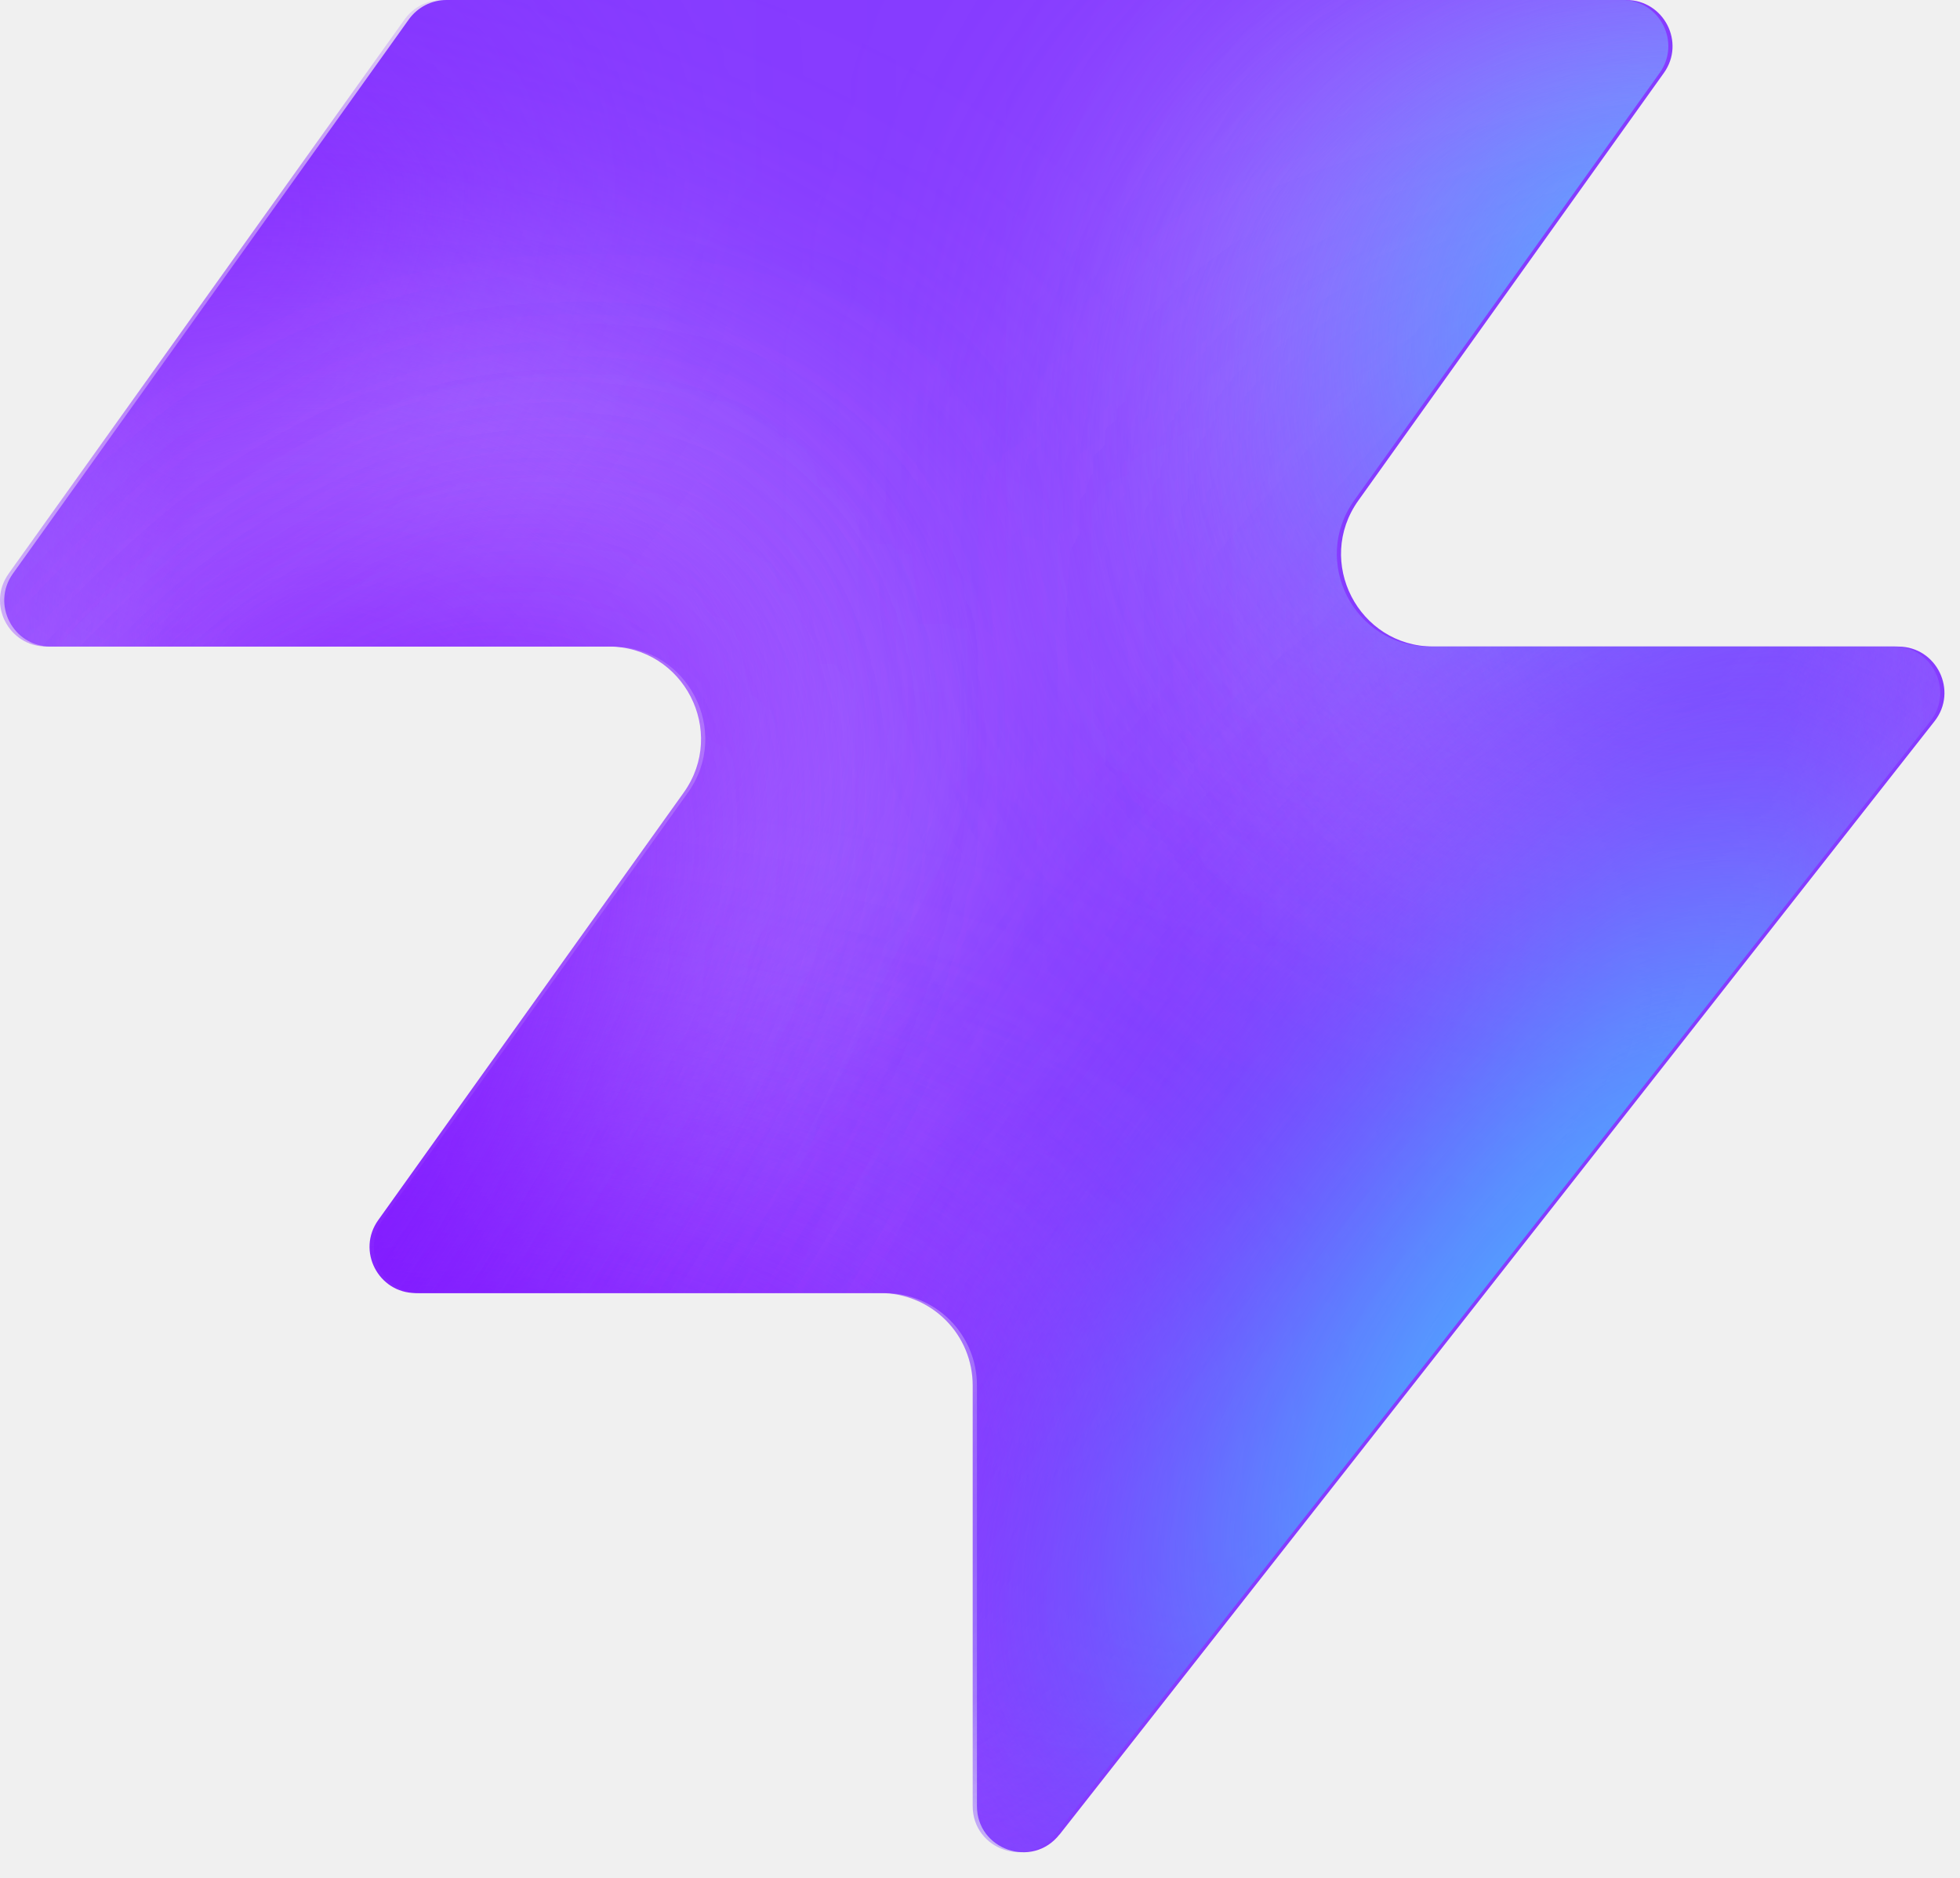
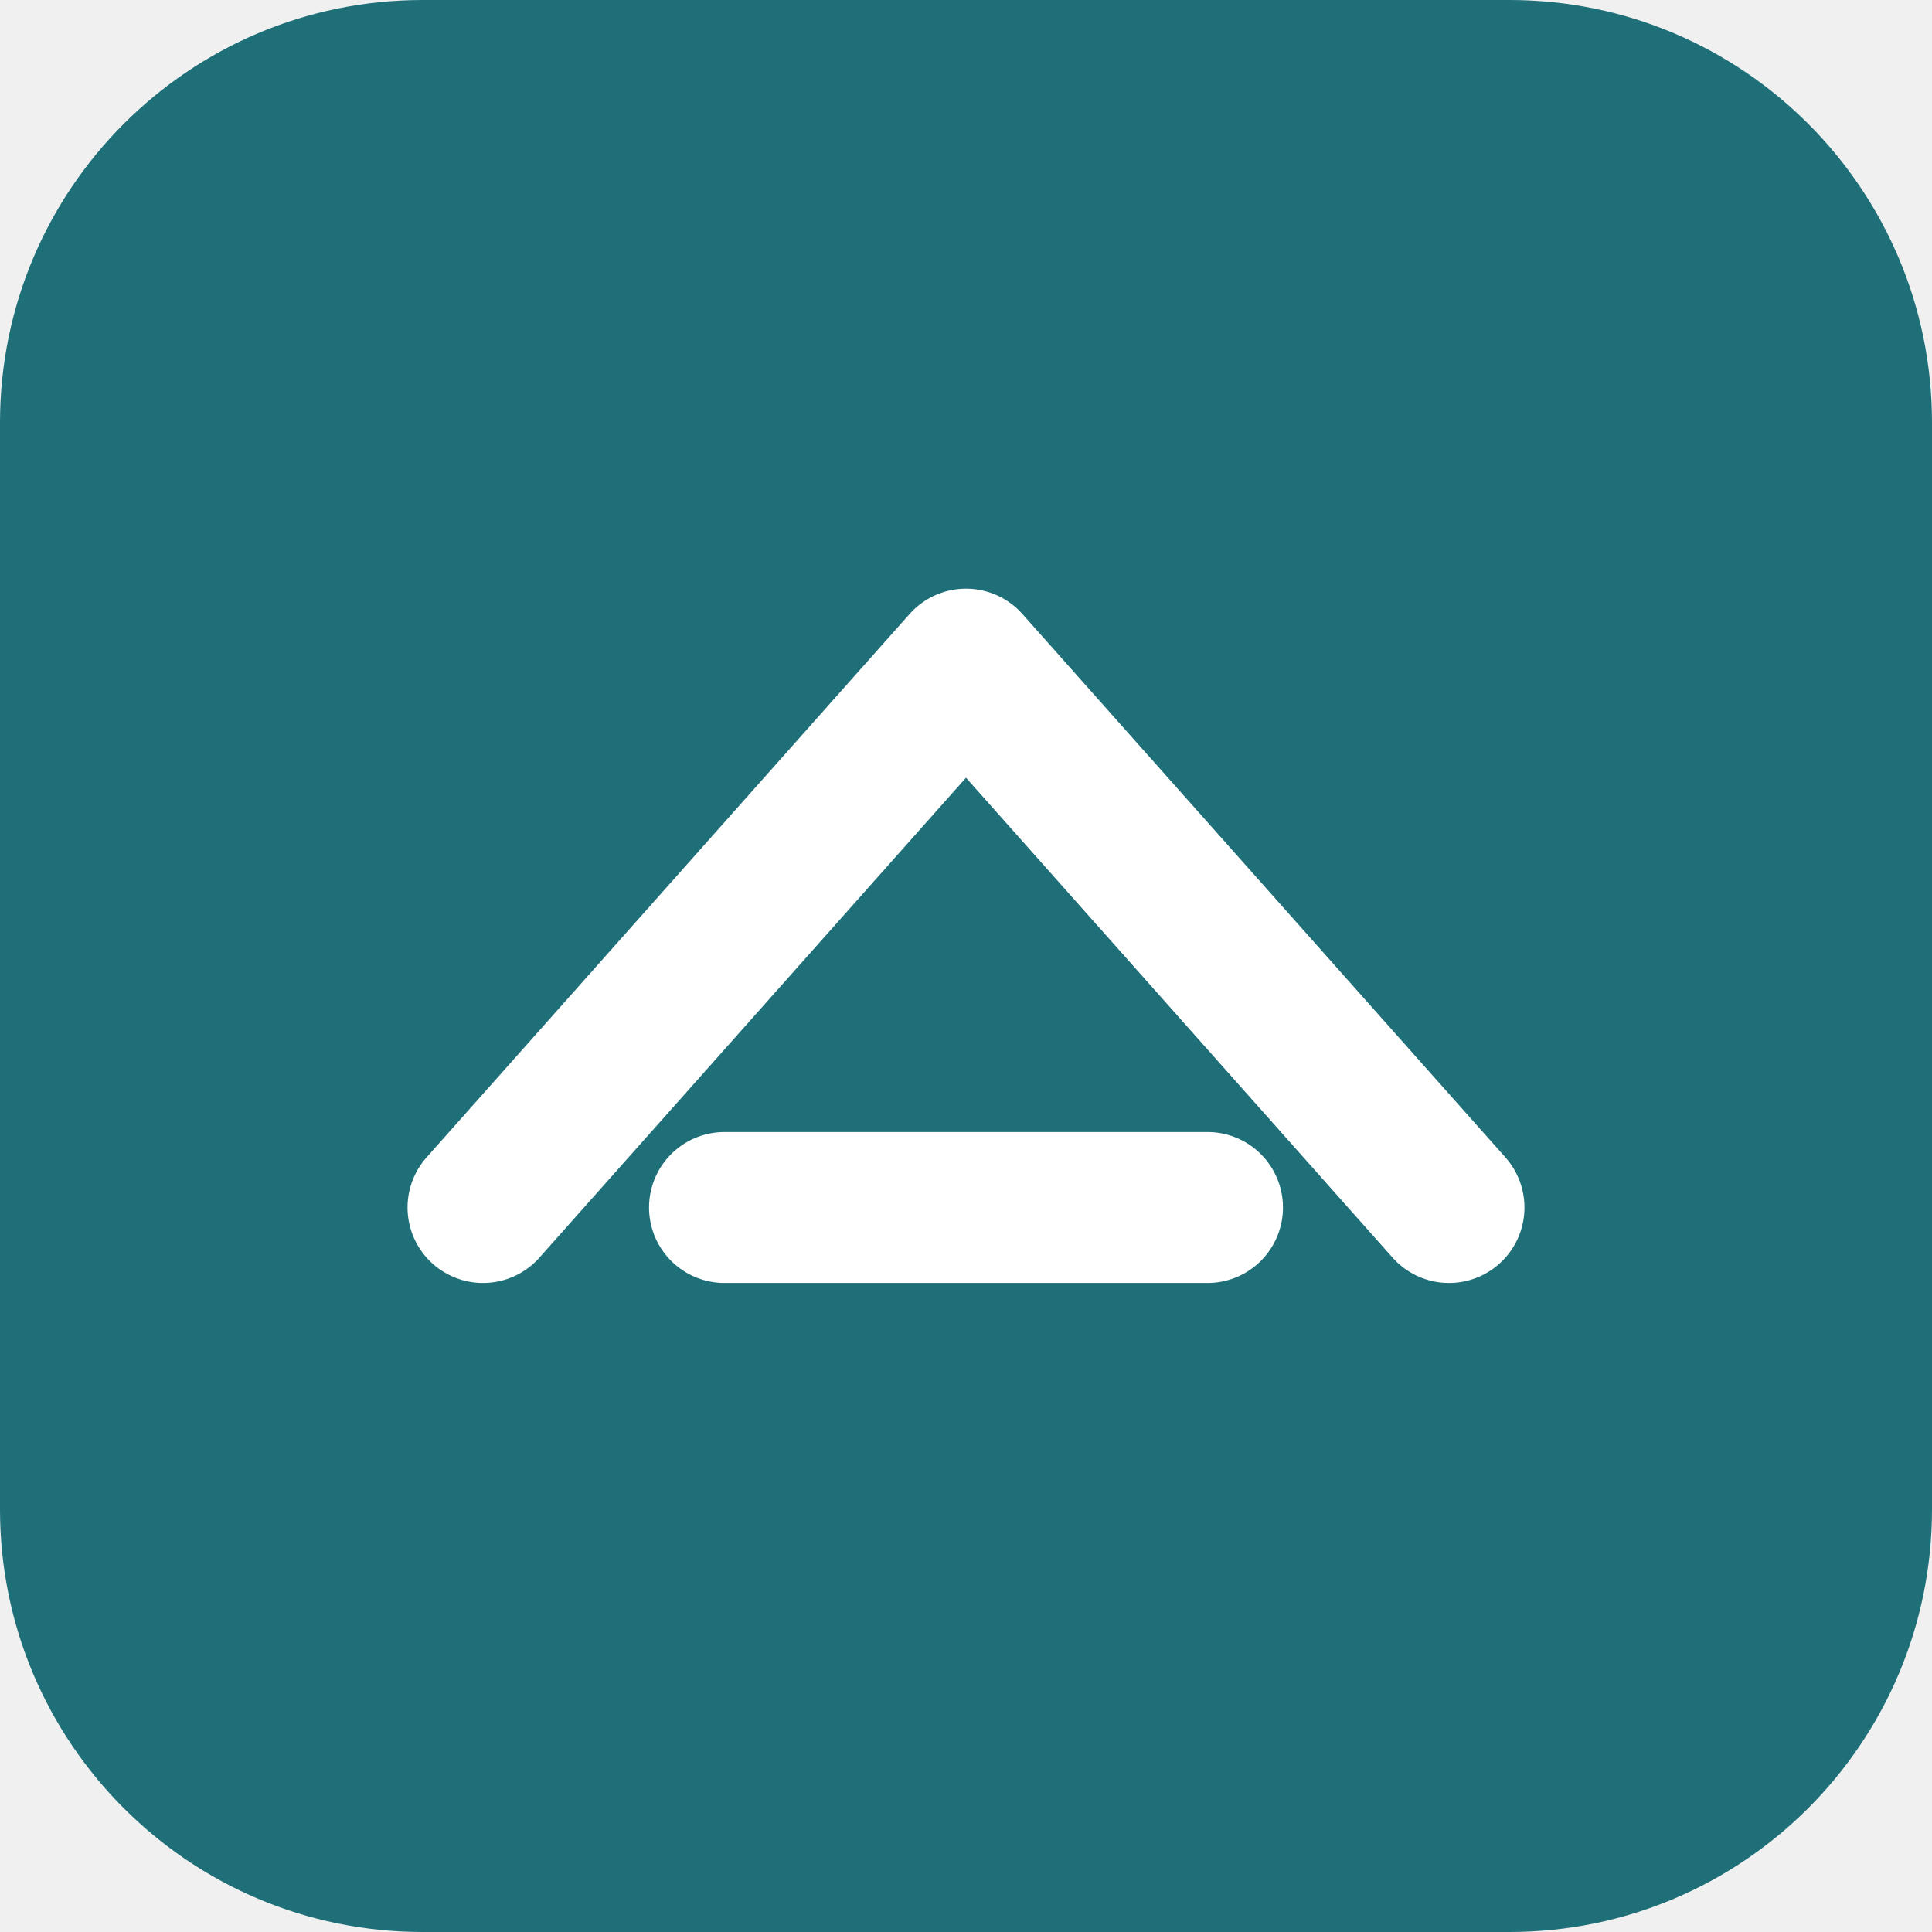
- <svg xmlns="http://www.w3.org/2000/svg" width="48" height="46" fill="none" viewBox="0 0 48 46">
-   <path fill="#863bff" d="M25.946 44.938c-.664.845-2.021.375-2.021-.698V33.937a2.26 2.26 0 0 0-2.262-2.262H10.287c-.92 0-1.456-1.04-.92-1.788l7.48-10.471c1.07-1.497 0-3.578-1.842-3.578H1.237c-.92 0-1.456-1.04-.92-1.788L10.013.474c.214-.297.556-.474.92-.474h28.894c.92 0 1.456 1.04.92 1.788l-7.48 10.471c-1.07 1.498 0 3.579 1.842 3.579h11.377c.943 0 1.473 1.088.89 1.83L25.947 44.94z" style="fill:#863bff;fill:color(display-p3 .525 .23 1);fill-opacity:1" />
-   <mask id="a" width="48" height="46" x="0" y="0" maskUnits="userSpaceOnUse" style="mask-type:alpha">
-     <path fill="#000" d="M25.842 44.938c-.664.844-2.021.375-2.021-.698V33.937a2.26 2.26 0 0 0-2.262-2.262H10.183c-.92 0-1.456-1.04-.92-1.788l7.48-10.471c1.07-1.498 0-3.579-1.842-3.579H1.133c-.92 0-1.456-1.04-.92-1.787L9.91.473c.214-.297.556-.474.92-.474h28.894c.92 0 1.456 1.04.92 1.788l-7.48 10.471c-1.07 1.498 0 3.578 1.842 3.578h11.377c.943 0 1.473 1.088.89 1.832L25.843 44.94z" style="fill:#000;fill-opacity:1" />
-   </mask>
-   <g mask="url(#a)">
-     <g filter="url(#b)">
-       <ellipse cx="5.508" cy="14.704" fill="#ede6ff" rx="5.508" ry="14.704" style="fill:#ede6ff;fill:color(display-p3 .927 .903 1);fill-opacity:1" transform="matrix(.00324 1 1 -.00324 -4.47 31.516)" />
-     </g>
-     <g filter="url(#c)">
-       <ellipse cx="10.399" cy="29.851" fill="#ede6ff" rx="10.399" ry="29.851" style="fill:#ede6ff;fill:color(display-p3 .927 .903 1);fill-opacity:1" transform="matrix(.00324 1 1 -.00324 -39.328 7.883)" />
-     </g>
-     <g filter="url(#d)">
-       <ellipse cx="5.508" cy="30.487" fill="#7e14ff" rx="5.508" ry="30.487" style="fill:#7e14ff;fill:color(display-p3 .492 .077 1);fill-opacity:1" transform="rotate(89.814 -25.913 -14.639)scale(1 -1)" />
-     </g>
-     <g filter="url(#e)">
-       <ellipse cx="5.508" cy="30.599" fill="#7e14ff" rx="5.508" ry="30.599" style="fill:#7e14ff;fill:color(display-p3 .492 .077 1);fill-opacity:1" transform="rotate(89.814 -32.644 -3.334)scale(1 -1)" />
-     </g>
-     <g filter="url(#f)">
-       <ellipse cx="5.508" cy="30.599" fill="#7e14ff" rx="5.508" ry="30.599" style="fill:#7e14ff;fill:color(display-p3 .492 .077 1);fill-opacity:1" transform="matrix(.00324 1 1 -.00324 -34.34 30.47)" />
-     </g>
-     <g filter="url(#g)">
-       <ellipse cx="14.072" cy="22.078" fill="#ede6ff" rx="14.072" ry="22.078" style="fill:#ede6ff;fill:color(display-p3 .927 .903 1);fill-opacity:1" transform="rotate(93.35 24.506 48.493)scale(-1 1)" />
-     </g>
-     <g filter="url(#h)">
-       <ellipse cx="3.47" cy="21.501" fill="#7e14ff" rx="3.47" ry="21.501" style="fill:#7e14ff;fill:color(display-p3 .492 .077 1);fill-opacity:1" transform="rotate(89.009 28.708 47.59)scale(-1 1)" />
-     </g>
-     <g filter="url(#i)">
-       <ellipse cx="3.47" cy="21.501" fill="#7e14ff" rx="3.47" ry="21.501" style="fill:#7e14ff;fill:color(display-p3 .492 .077 1);fill-opacity:1" transform="rotate(89.009 28.708 47.59)scale(-1 1)" />
-     </g>
-     <g filter="url(#j)">
-       <ellipse cx=".387" cy="8.972" fill="#7e14ff" rx="4.407" ry="29.108" style="fill:#7e14ff;fill:color(display-p3 .492 .077 1);fill-opacity:1" transform="rotate(39.51 .387 8.972)" />
-     </g>
-     <g filter="url(#k)">
-       <ellipse cx="47.523" cy="-6.092" fill="#7e14ff" rx="4.407" ry="29.108" style="fill:#7e14ff;fill:color(display-p3 .492 .077 1);fill-opacity:1" transform="rotate(37.892 47.523 -6.092)" />
-     </g>
-     <g filter="url(#l)">
-       <ellipse cx="41.412" cy="6.333" fill="#47bfff" rx="5.971" ry="9.665" style="fill:#47bfff;fill:color(display-p3 .28 .748 1);fill-opacity:1" transform="rotate(37.892 41.412 6.333)" />
-     </g>
-     <g filter="url(#m)">
-       <ellipse cx="-1.879" cy="38.332" fill="#7e14ff" rx="4.407" ry="29.108" style="fill:#7e14ff;fill:color(display-p3 .492 .077 1);fill-opacity:1" transform="rotate(37.892 -1.88 38.332)" />
-     </g>
-     <g filter="url(#n)">
-       <ellipse cx="-1.879" cy="38.332" fill="#7e14ff" rx="4.407" ry="29.108" style="fill:#7e14ff;fill:color(display-p3 .492 .077 1);fill-opacity:1" transform="rotate(37.892 -1.88 38.332)" />
-     </g>
-     <g filter="url(#o)">
-       <ellipse cx="35.651" cy="29.907" fill="#7e14ff" rx="4.407" ry="29.108" style="fill:#7e14ff;fill:color(display-p3 .492 .077 1);fill-opacity:1" transform="rotate(37.892 35.651 29.907)" />
-     </g>
-     <g filter="url(#p)">
-       <ellipse cx="38.418" cy="32.4" fill="#47bfff" rx="5.971" ry="15.297" style="fill:#47bfff;fill:color(display-p3 .28 .748 1);fill-opacity:1" transform="rotate(37.892 38.418 32.4)" />
-     </g>
-   </g>
-   <defs>
-     <filter id="b" width="60.045" height="41.654" x="-19.77" y="16.149" color-interpolation-filters="sRGB" filterUnits="userSpaceOnUse">
-       <feFlood flood-opacity="0" result="BackgroundImageFix" />
-       <feBlend in="SourceGraphic" in2="BackgroundImageFix" result="shape" />
-       <feGaussianBlur result="effect1_foregroundBlur_2002_17158" stdDeviation="7.659" />
-     </filter>
-     <filter id="c" width="90.34" height="51.437" x="-54.613" y="-7.533" color-interpolation-filters="sRGB" filterUnits="userSpaceOnUse">
-       <feFlood flood-opacity="0" result="BackgroundImageFix" />
-       <feBlend in="SourceGraphic" in2="BackgroundImageFix" result="shape" />
-       <feGaussianBlur result="effect1_foregroundBlur_2002_17158" stdDeviation="7.659" />
-     </filter>
-     <filter id="d" width="79.355" height="29.4" x="-49.64" y="2.03" color-interpolation-filters="sRGB" filterUnits="userSpaceOnUse">
-       <feFlood flood-opacity="0" result="BackgroundImageFix" />
-       <feBlend in="SourceGraphic" in2="BackgroundImageFix" result="shape" />
-       <feGaussianBlur result="effect1_foregroundBlur_2002_17158" stdDeviation="4.596" />
-     </filter>
-     <filter id="e" width="79.579" height="29.4" x="-45.045" y="20.029" color-interpolation-filters="sRGB" filterUnits="userSpaceOnUse">
-       <feFlood flood-opacity="0" result="BackgroundImageFix" />
-       <feBlend in="SourceGraphic" in2="BackgroundImageFix" result="shape" />
-       <feGaussianBlur result="effect1_foregroundBlur_2002_17158" stdDeviation="4.596" />
-     </filter>
-     <filter id="f" width="79.579" height="29.4" x="-43.513" y="21.178" color-interpolation-filters="sRGB" filterUnits="userSpaceOnUse">
-       <feFlood flood-opacity="0" result="BackgroundImageFix" />
-       <feBlend in="SourceGraphic" in2="BackgroundImageFix" result="shape" />
-       <feGaussianBlur result="effect1_foregroundBlur_2002_17158" stdDeviation="4.596" />
-     </filter>
-     <filter id="g" width="74.749" height="58.852" x="15.756" y="-17.901" color-interpolation-filters="sRGB" filterUnits="userSpaceOnUse">
-       <feFlood flood-opacity="0" result="BackgroundImageFix" />
-       <feBlend in="SourceGraphic" in2="BackgroundImageFix" result="shape" />
-       <feGaussianBlur result="effect1_foregroundBlur_2002_17158" stdDeviation="7.659" />
-     </filter>
-     <filter id="h" width="61.377" height="25.362" x="23.548" y="2.284" color-interpolation-filters="sRGB" filterUnits="userSpaceOnUse">
-       <feFlood flood-opacity="0" result="BackgroundImageFix" />
-       <feBlend in="SourceGraphic" in2="BackgroundImageFix" result="shape" />
-       <feGaussianBlur result="effect1_foregroundBlur_2002_17158" stdDeviation="4.596" />
-     </filter>
-     <filter id="i" width="61.377" height="25.362" x="23.548" y="2.284" color-interpolation-filters="sRGB" filterUnits="userSpaceOnUse">
-       <feFlood flood-opacity="0" result="BackgroundImageFix" />
-       <feBlend in="SourceGraphic" in2="BackgroundImageFix" result="shape" />
-       <feGaussianBlur result="effect1_foregroundBlur_2002_17158" stdDeviation="4.596" />
-     </filter>
-     <filter id="j" width="56.045" height="63.649" x="-27.636" y="-22.853" color-interpolation-filters="sRGB" filterUnits="userSpaceOnUse">
-       <feFlood flood-opacity="0" result="BackgroundImageFix" />
-       <feBlend in="SourceGraphic" in2="BackgroundImageFix" result="shape" />
-       <feGaussianBlur result="effect1_foregroundBlur_2002_17158" stdDeviation="4.596" />
-     </filter>
-     <filter id="k" width="54.814" height="64.646" x="20.116" y="-38.415" color-interpolation-filters="sRGB" filterUnits="userSpaceOnUse">
-       <feFlood flood-opacity="0" result="BackgroundImageFix" />
-       <feBlend in="SourceGraphic" in2="BackgroundImageFix" result="shape" />
-       <feGaussianBlur result="effect1_foregroundBlur_2002_17158" stdDeviation="4.596" />
-     </filter>
-     <filter id="l" width="33.541" height="35.313" x="24.641" y="-11.323" color-interpolation-filters="sRGB" filterUnits="userSpaceOnUse">
-       <feFlood flood-opacity="0" result="BackgroundImageFix" />
-       <feBlend in="SourceGraphic" in2="BackgroundImageFix" result="shape" />
-       <feGaussianBlur result="effect1_foregroundBlur_2002_17158" stdDeviation="4.596" />
-     </filter>
-     <filter id="m" width="54.814" height="64.646" x="-29.286" y="6.009" color-interpolation-filters="sRGB" filterUnits="userSpaceOnUse">
-       <feFlood flood-opacity="0" result="BackgroundImageFix" />
-       <feBlend in="SourceGraphic" in2="BackgroundImageFix" result="shape" />
-       <feGaussianBlur result="effect1_foregroundBlur_2002_17158" stdDeviation="4.596" />
-     </filter>
-     <filter id="n" width="54.814" height="64.646" x="-29.286" y="6.009" color-interpolation-filters="sRGB" filterUnits="userSpaceOnUse">
-       <feFlood flood-opacity="0" result="BackgroundImageFix" />
-       <feBlend in="SourceGraphic" in2="BackgroundImageFix" result="shape" />
-       <feGaussianBlur result="effect1_foregroundBlur_2002_17158" stdDeviation="4.596" />
-     </filter>
-     <filter id="o" width="54.814" height="64.646" x="8.244" y="-2.416" color-interpolation-filters="sRGB" filterUnits="userSpaceOnUse">
-       <feFlood flood-opacity="0" result="BackgroundImageFix" />
-       <feBlend in="SourceGraphic" in2="BackgroundImageFix" result="shape" />
-       <feGaussianBlur result="effect1_foregroundBlur_2002_17158" stdDeviation="4.596" />
-     </filter>
-     <filter id="p" width="39.409" height="43.623" x="18.713" y="10.588" color-interpolation-filters="sRGB" filterUnits="userSpaceOnUse">
-       <feFlood flood-opacity="0" result="BackgroundImageFix" />
-       <feBlend in="SourceGraphic" in2="BackgroundImageFix" result="shape" />
-       <feGaussianBlur result="effect1_foregroundBlur_2002_17158" stdDeviation="4.596" />
-     </filter>
-   </defs>
+ <svg xmlns="http://www.w3.org/2000/svg" viewBox="0 0 32 32">
+   <rect width="32" height="32" rx="7" fill="#1f6f78" />
+   <path d="M8 20l8-9 8 9M12 20h8" stroke="#fff" stroke-width="2.5" fill="none" stroke-linecap="round" stroke-linejoin="round" />
</svg>
